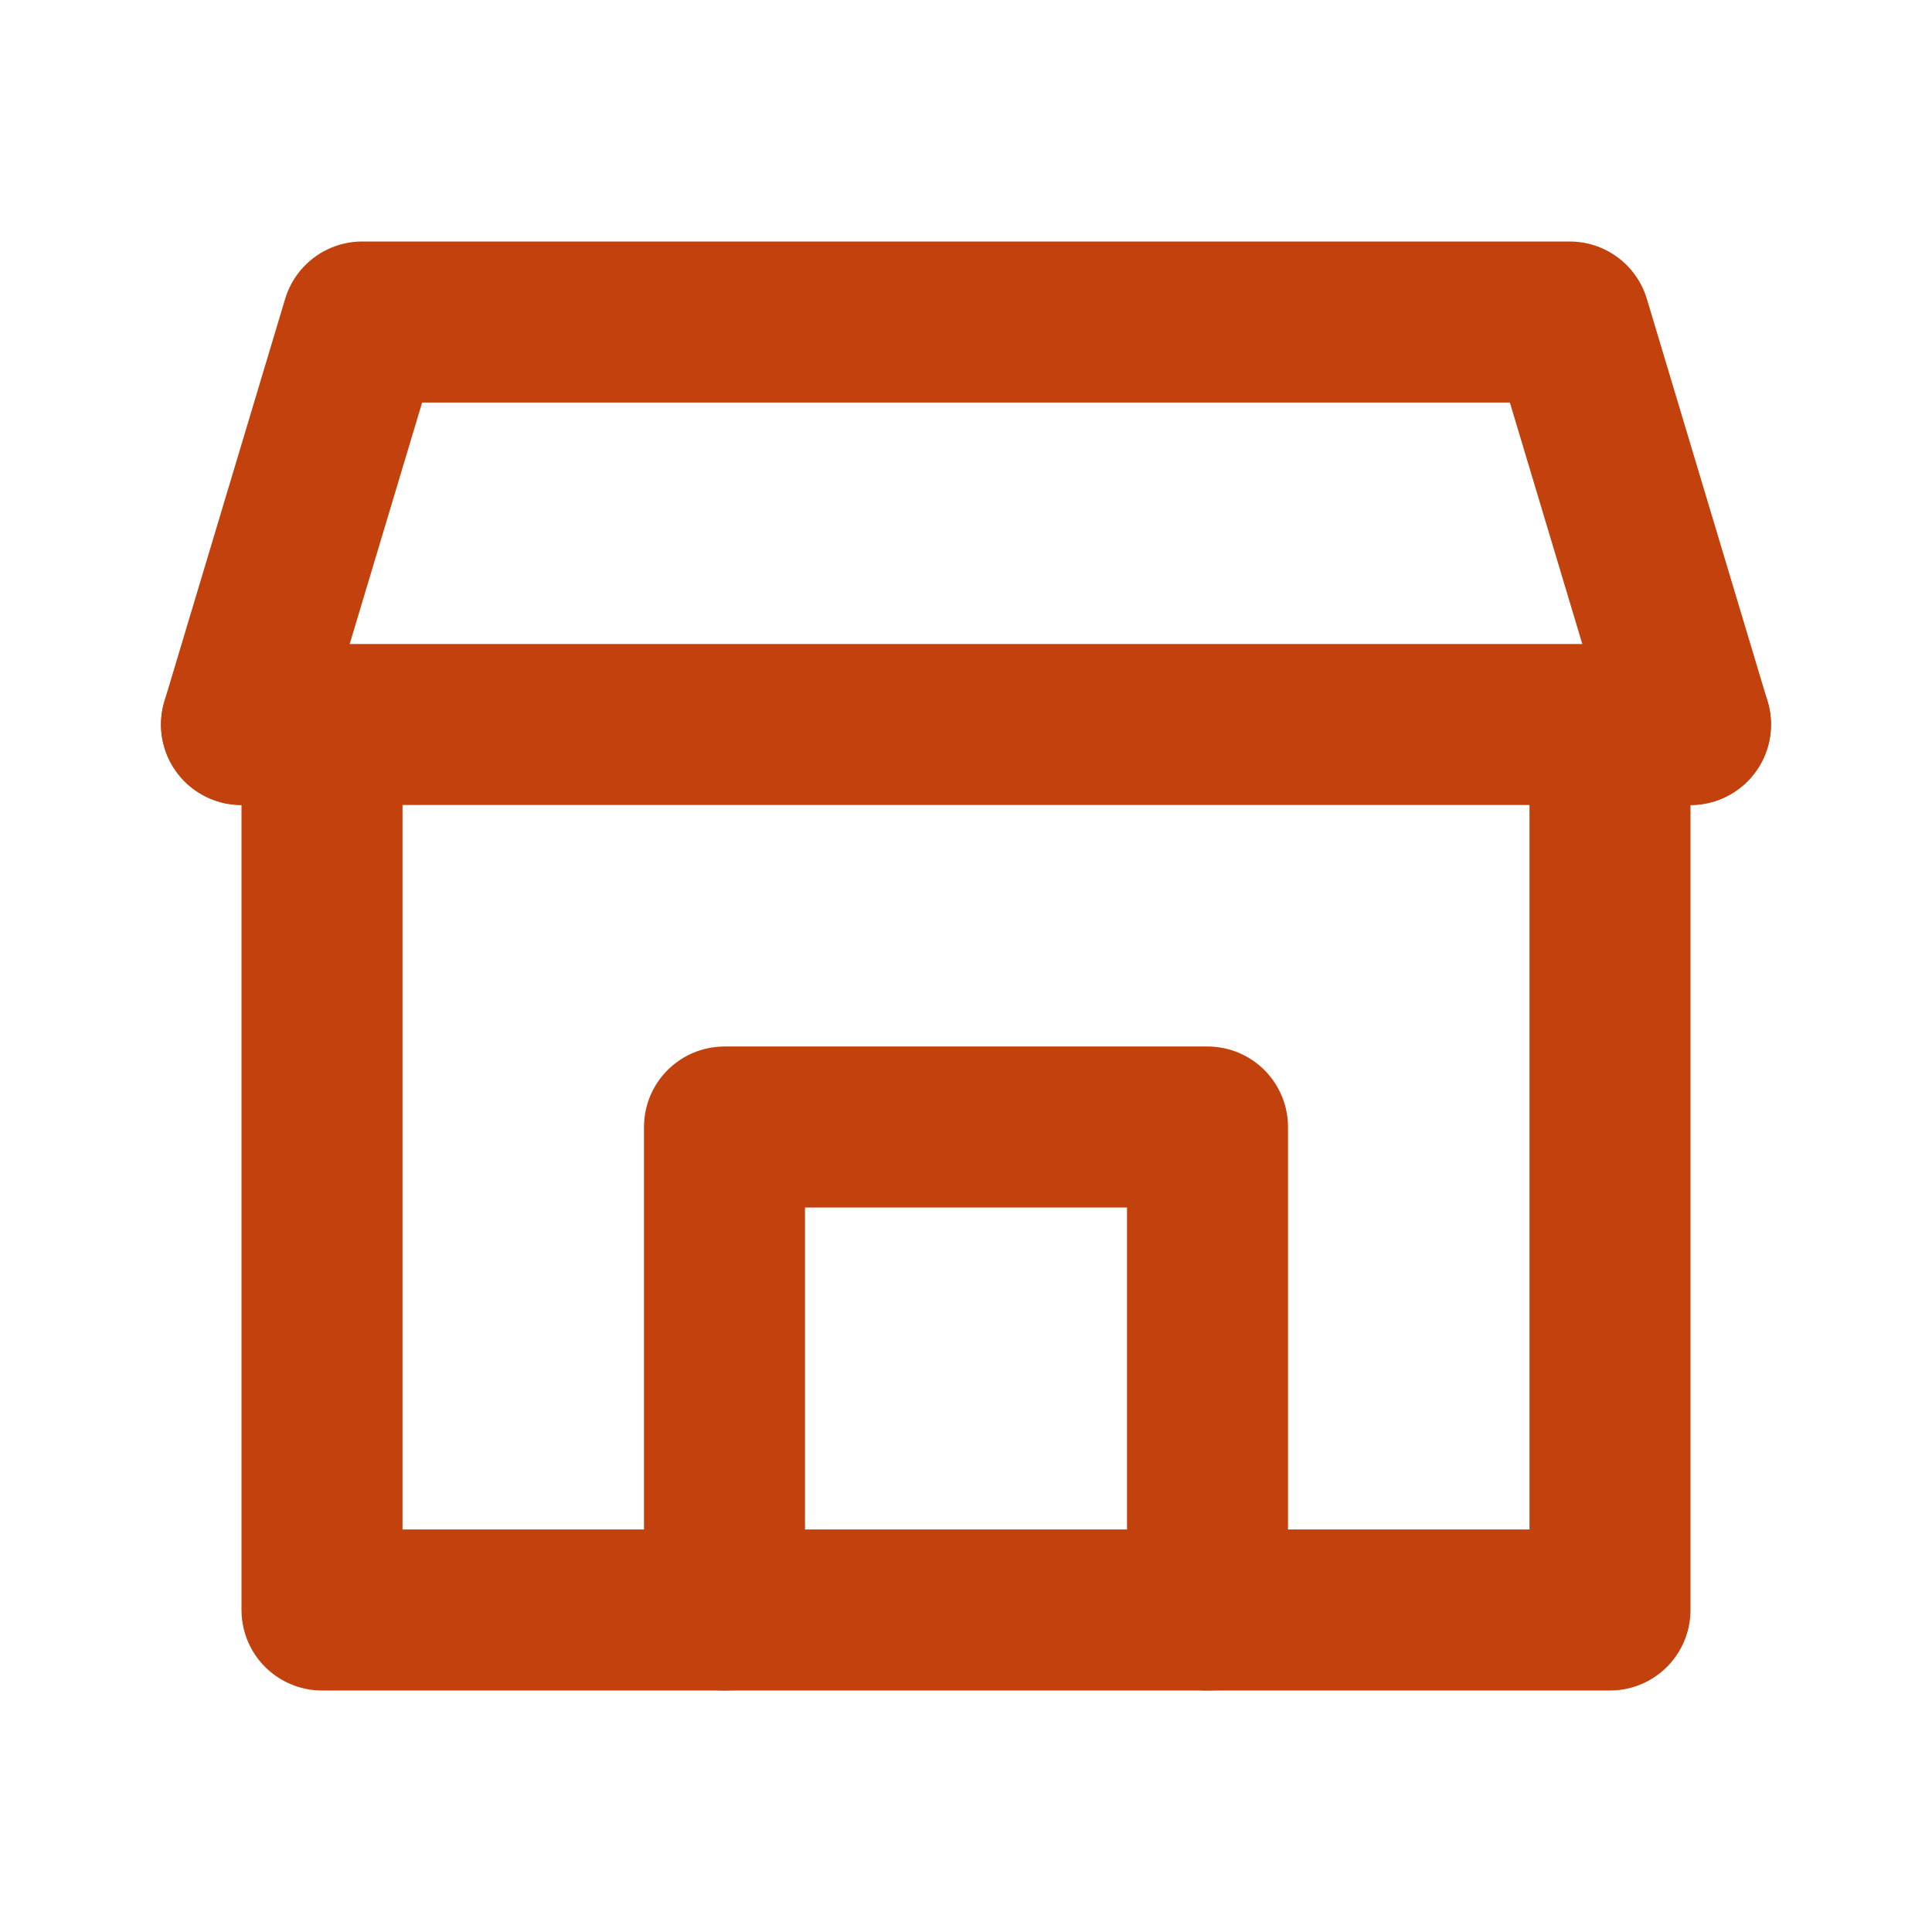
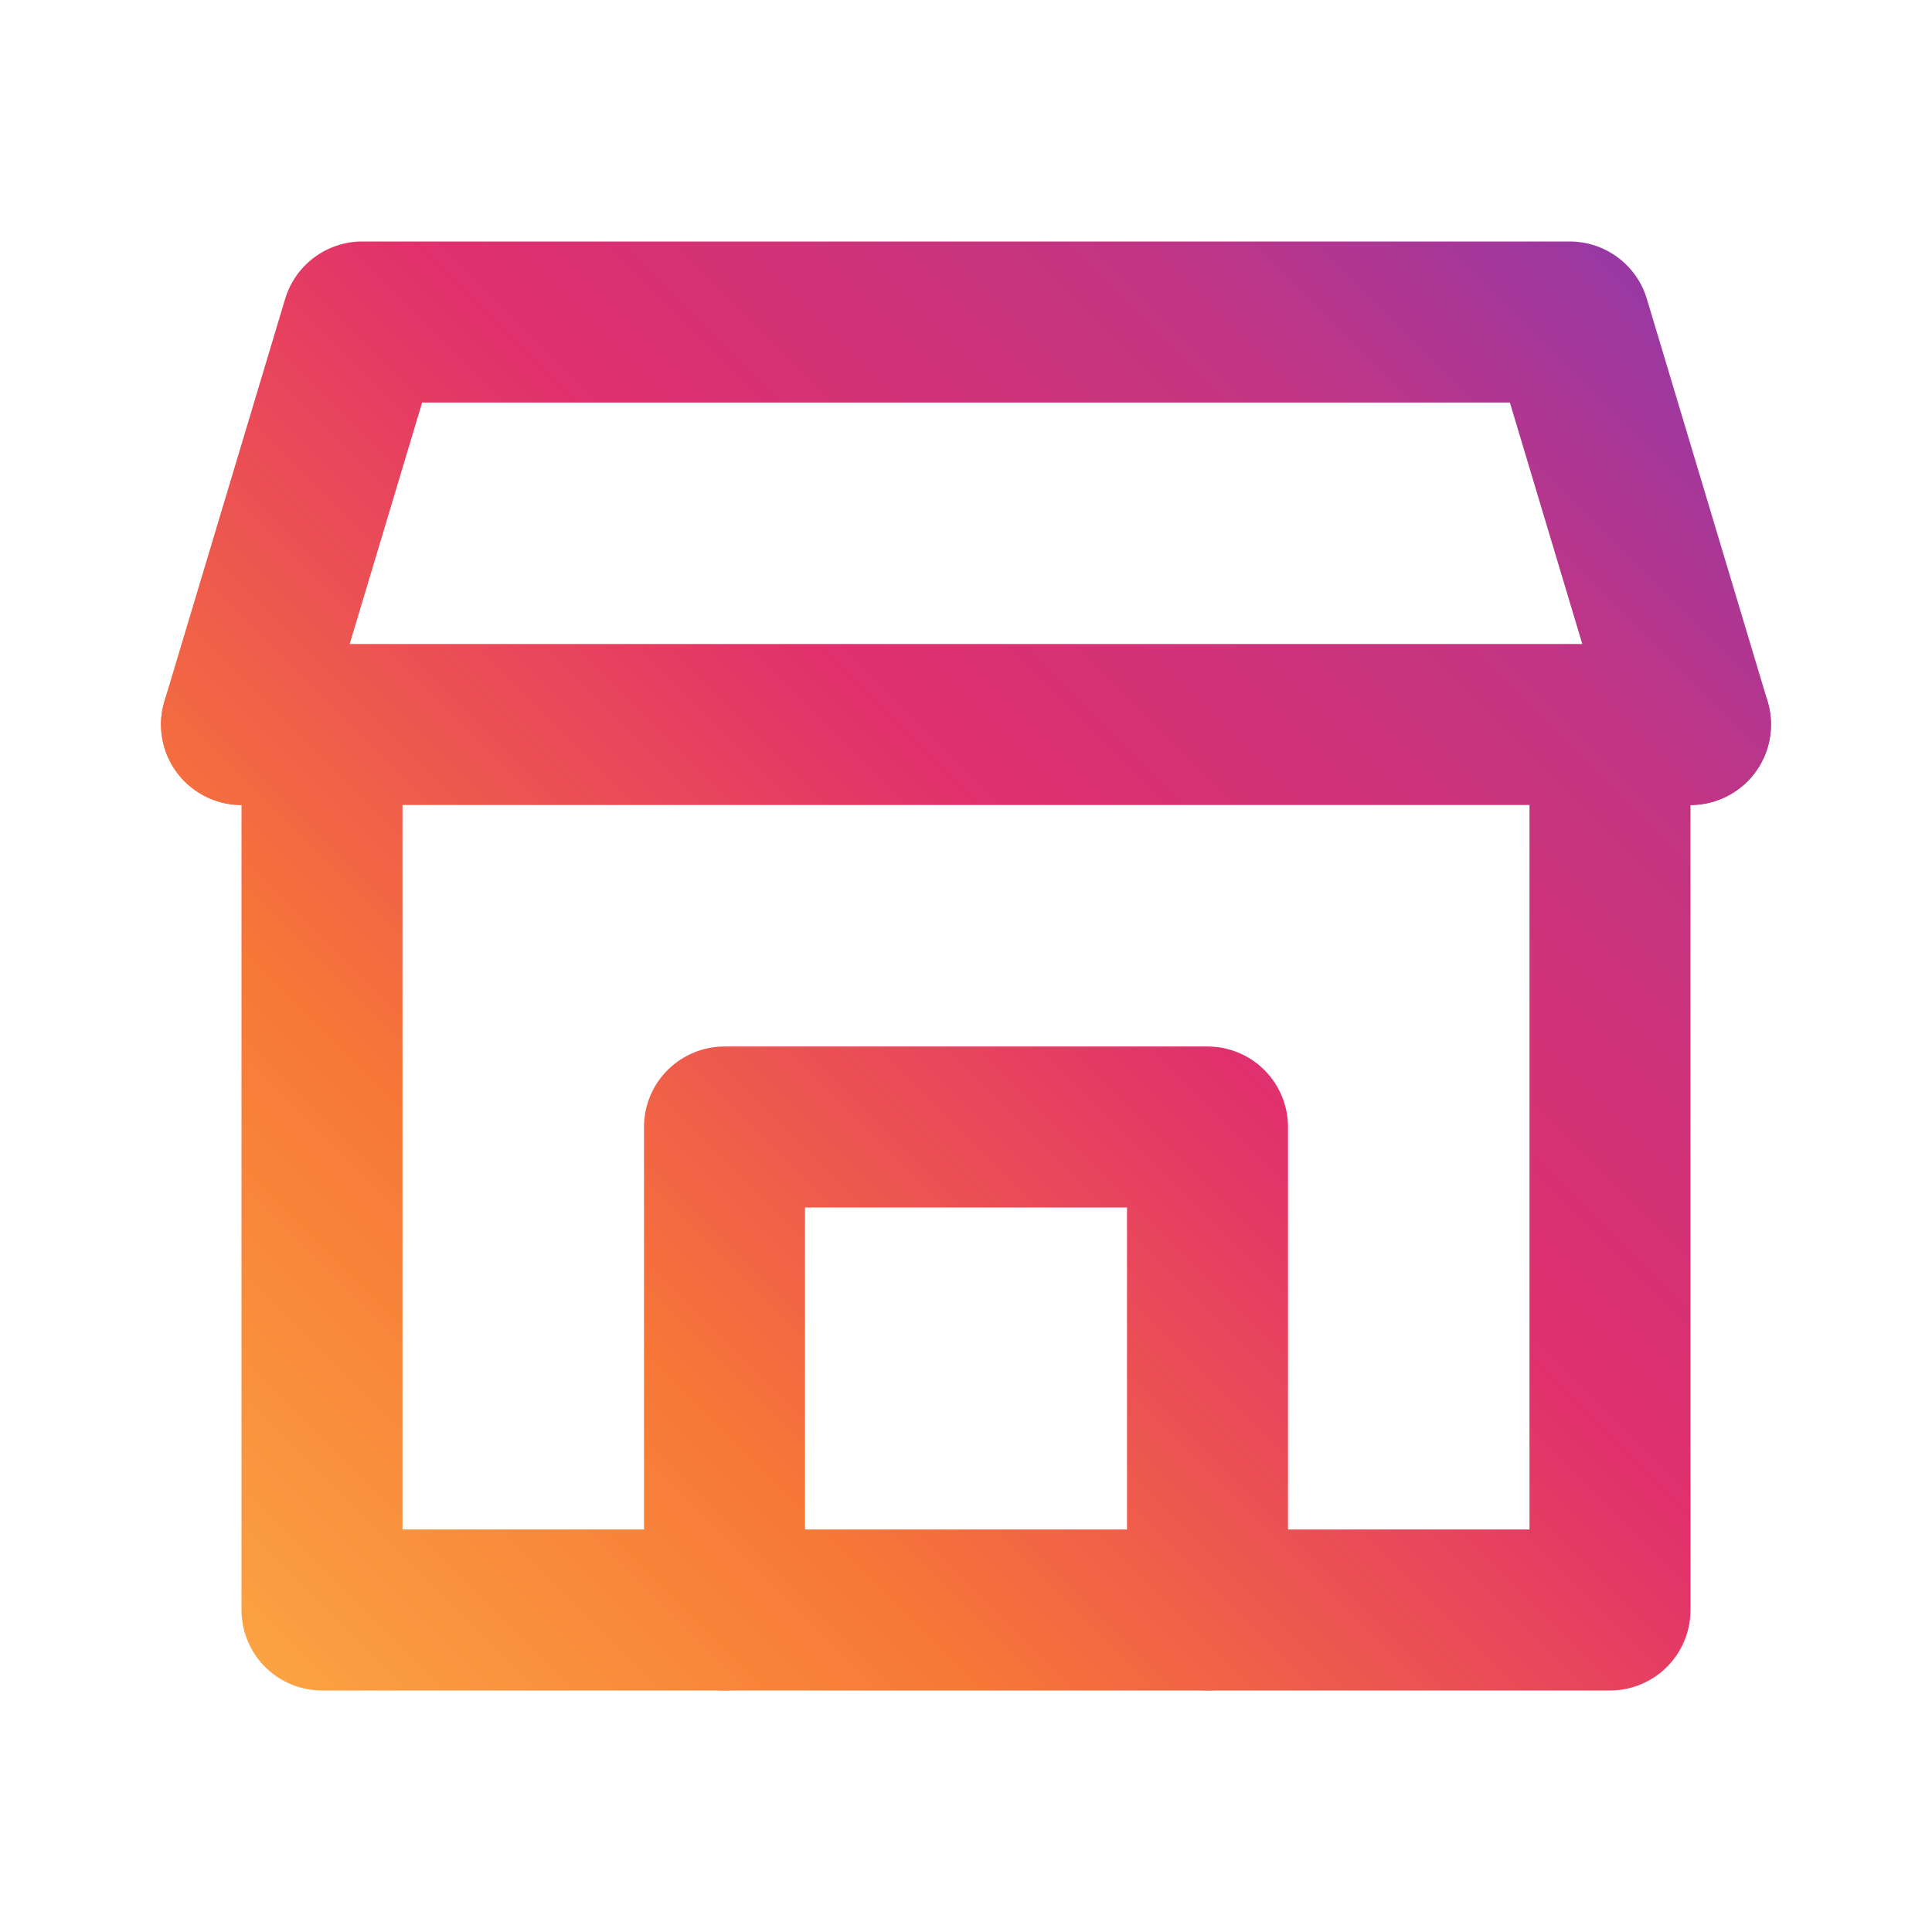
- <svg xmlns="http://www.w3.org/2000/svg" viewBox="0 0 24 24" fill="none" stroke="#C2410C" stroke-width="2" stroke-linecap="round" stroke-linejoin="round">
+ <svg xmlns="http://www.w3.org/2000/svg" viewBox="0 0 24 24" fill="none" stroke="url(#brand-gradient)" stroke-width="2" stroke-linecap="round" stroke-linejoin="round">
+   <defs>
+     <linearGradient id="brand-gradient" x1="2" y1="22" x2="22" y2="2" gradientUnits="userSpaceOnUse">
+       <stop stop-color="#FCAF45" />
+       <stop offset=".28" stop-color="#F77737" />
+       <stop offset=".55" stop-color="#E1306C" />
+       <stop offset=".78" stop-color="#C13584" />
+       <stop offset="1" stop-color="#833AB4" />
+     </linearGradient>
+   </defs>
  <path d="M3 9l1.5-5h15L21 9" />
  <path d="M4 9v11h16V9" />
  <path d="M3 9h18" />
  <path d="M9 20v-6h6v6" />
</svg>
